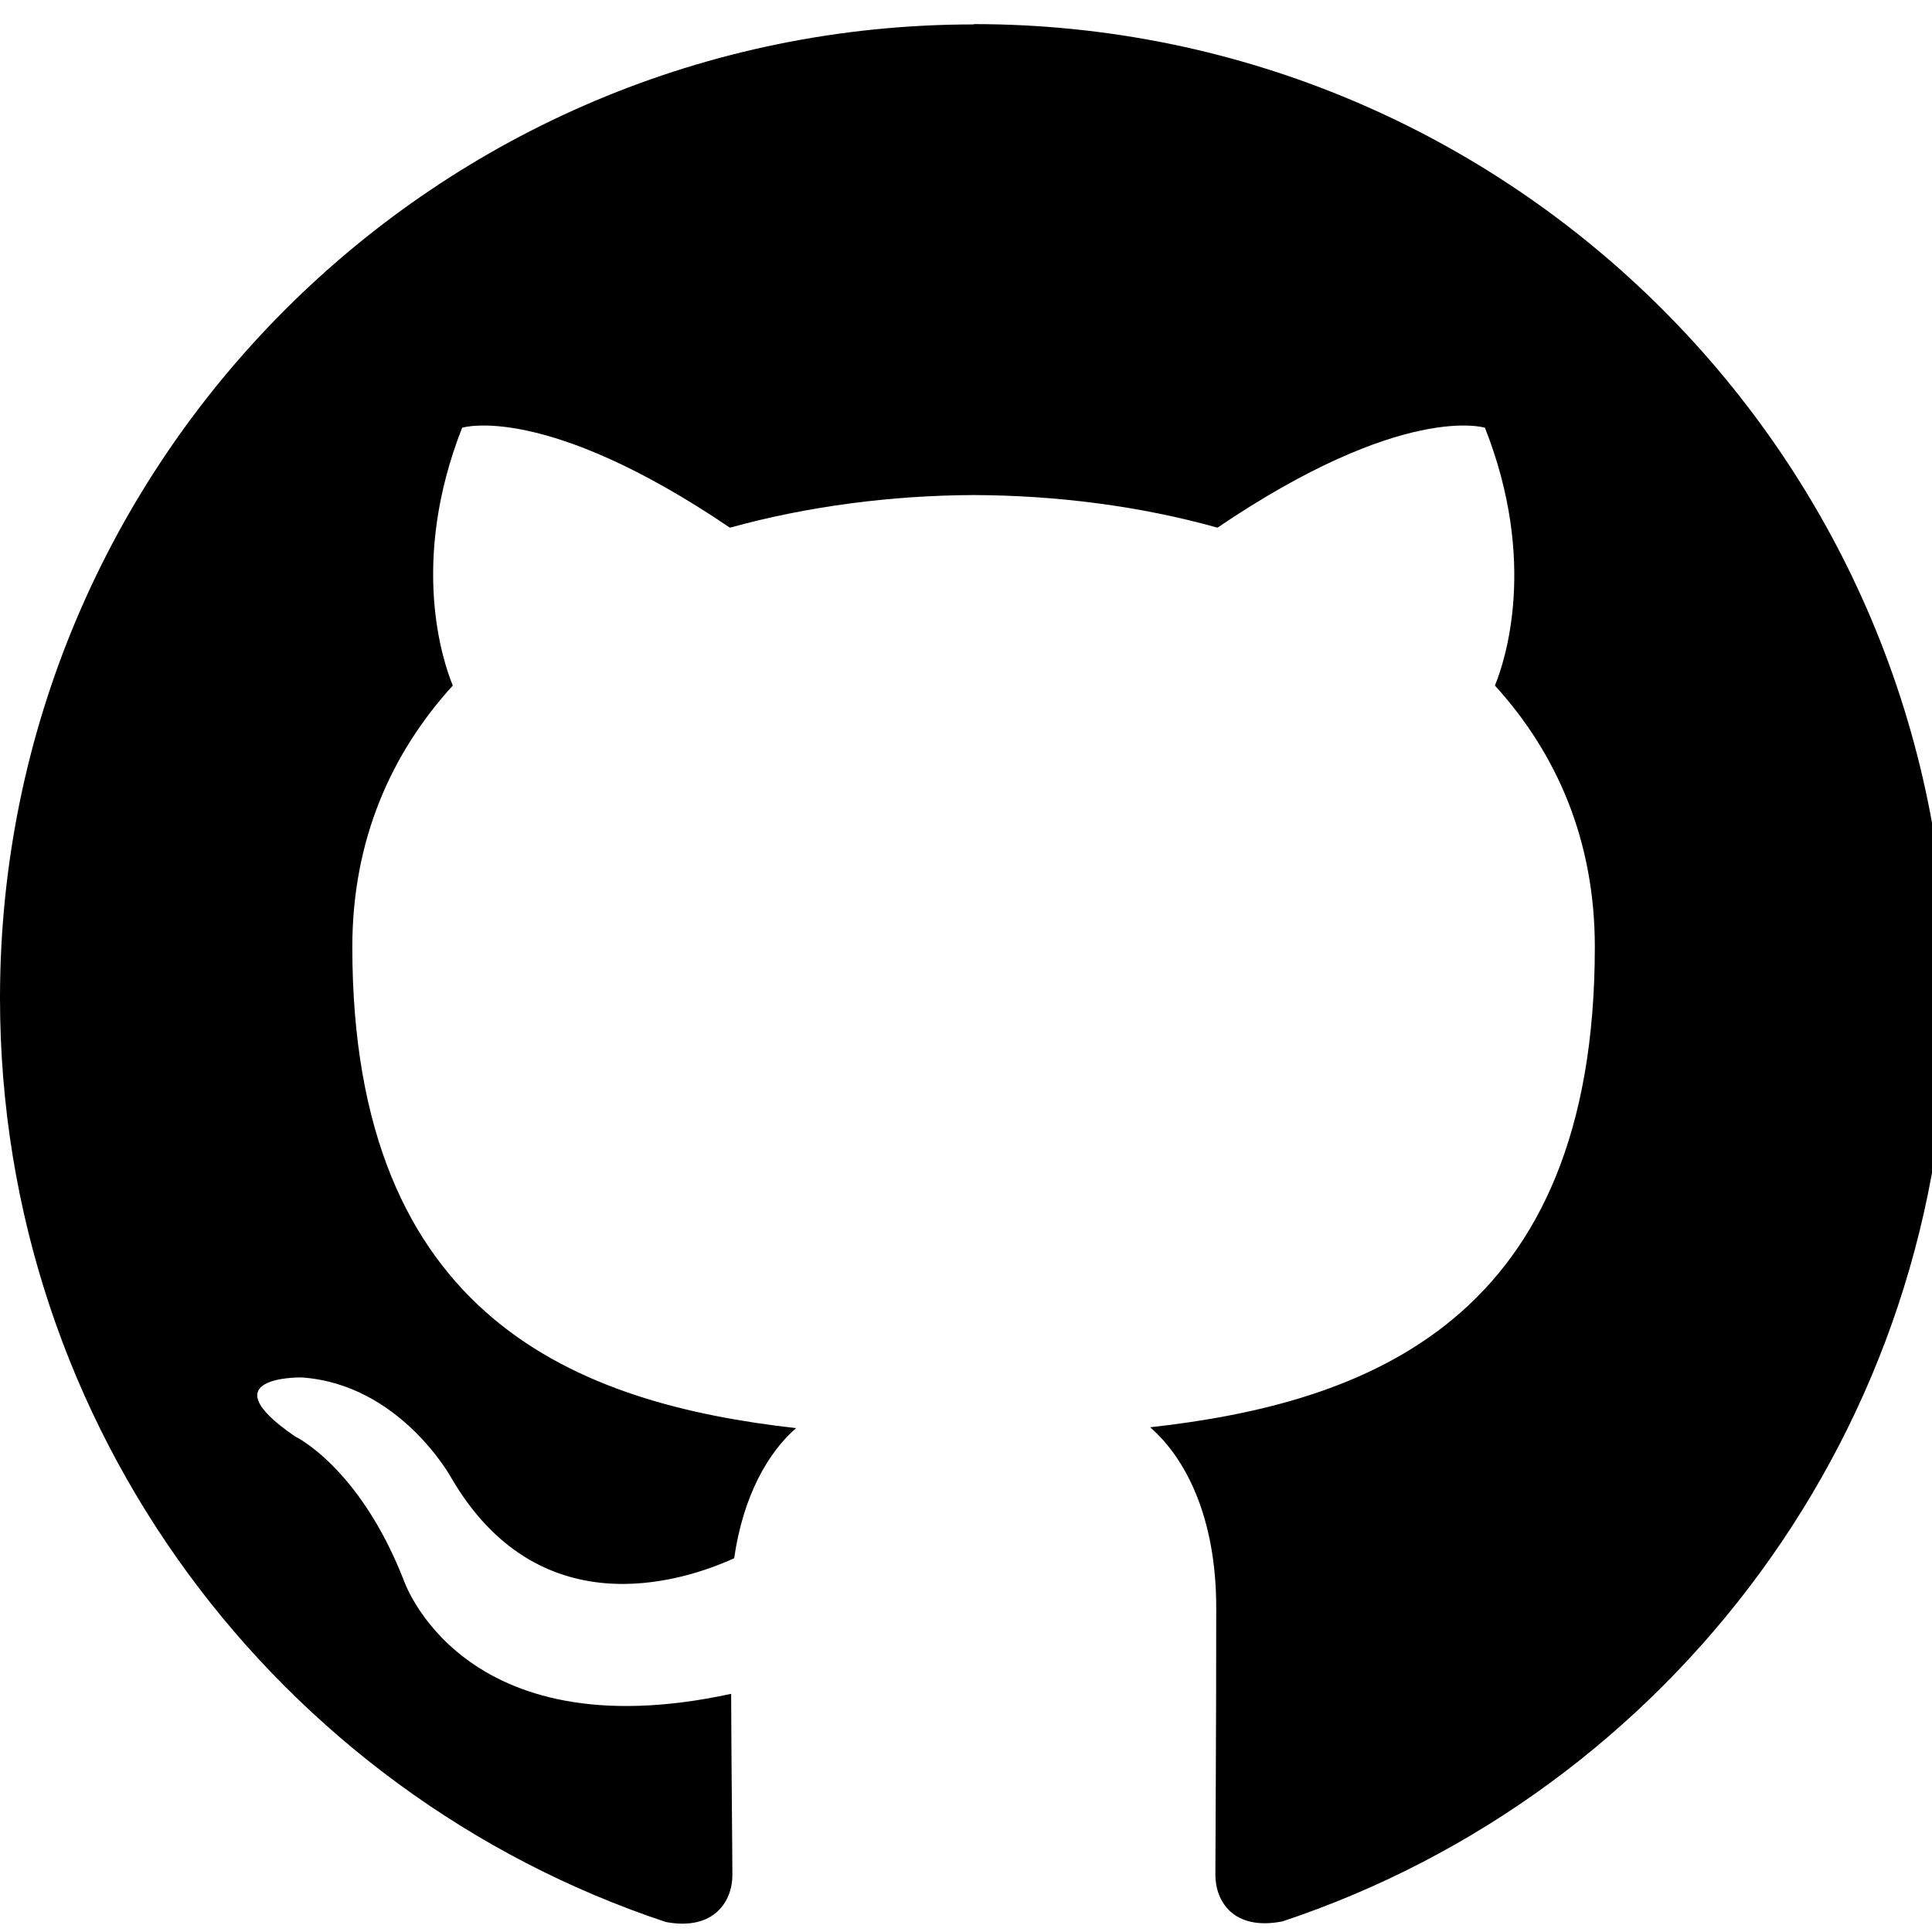
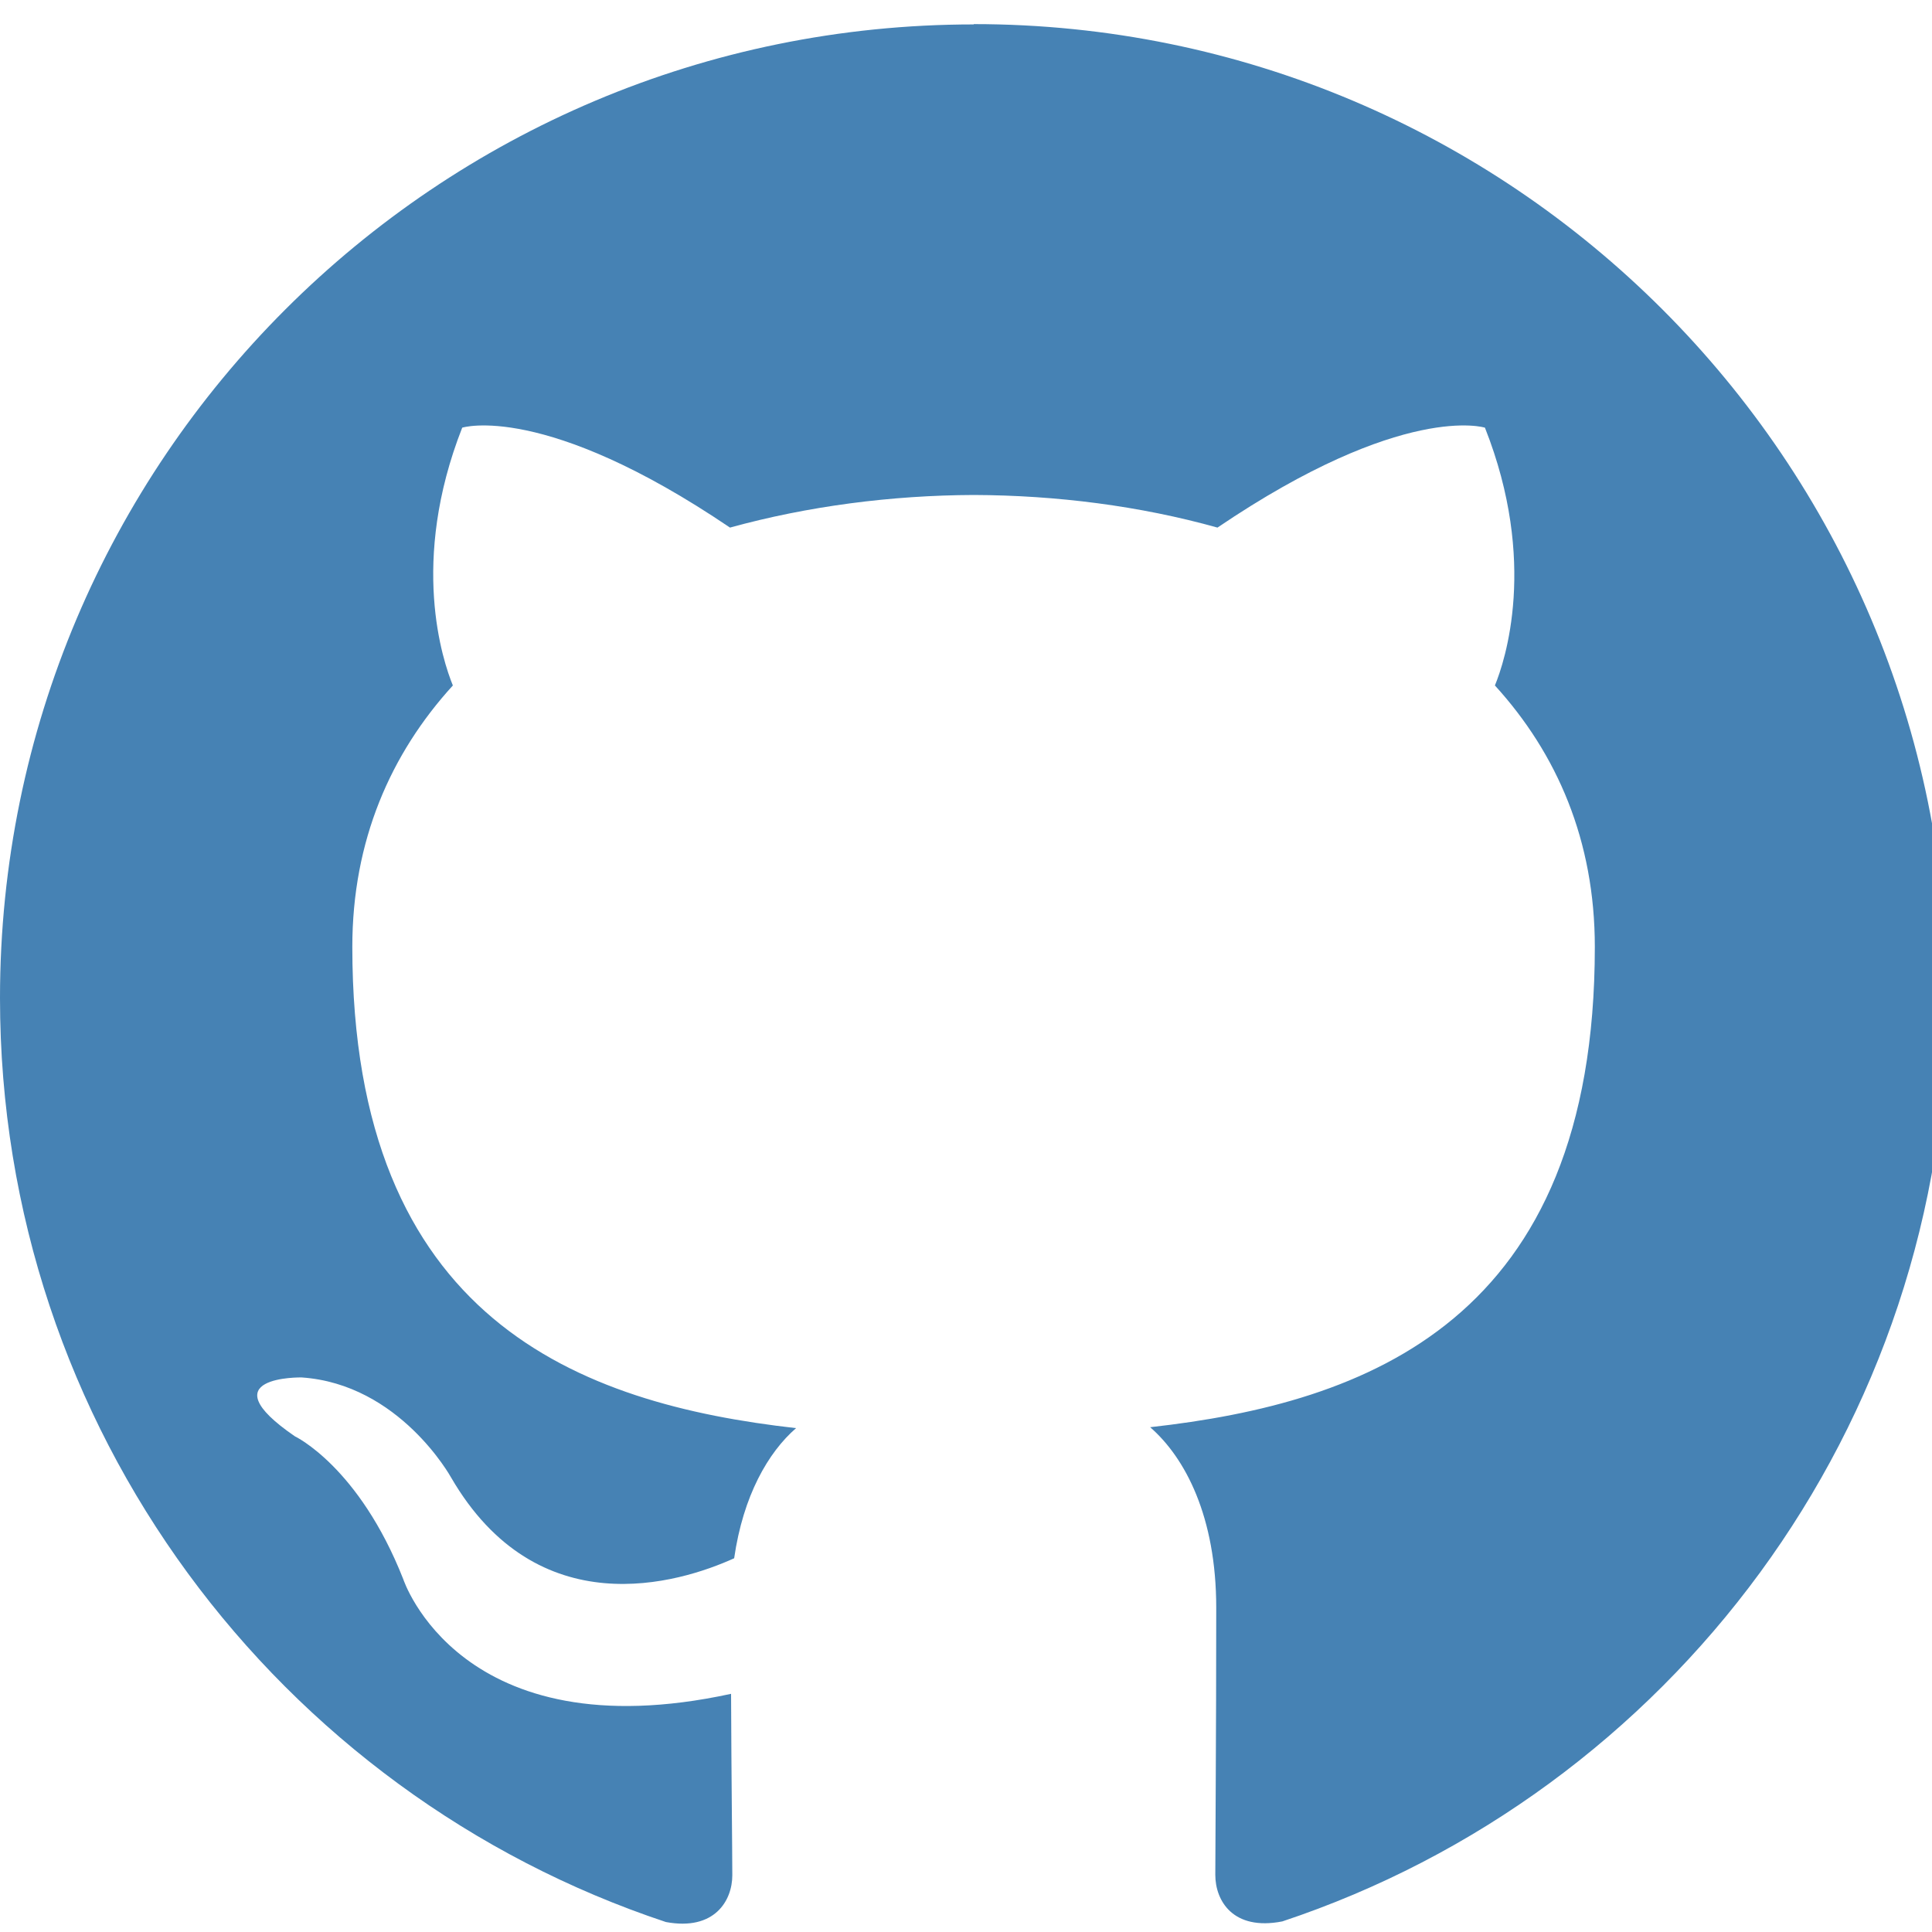
- <svg xmlns="http://www.w3.org/2000/svg" width="25pt" height="25pt" viewBox="0 0 25 25" version="1.1">
-   <g id="surface1">
-     <path style=" stroke:none;fill-rule:evenodd;fill:rgb(0%,0%,0%);fill-opacity:1;" d="M 12.602 0.316 C 5.645 0.316 0 5.953 0 12.914 C 0 18.484 3.609 23.207 8.617 24.871 C 9.246 24.988 9.477 24.594 9.477 24.266 C 9.477 23.961 9.465 22.969 9.461 21.918 C 5.953 22.68 5.219 20.434 5.219 20.434 C 4.645 18.977 3.816 18.586 3.816 18.586 C 2.672 17.801 3.902 17.824 3.902 17.824 C 5.172 17.91 5.836 19.117 5.836 19.117 C 6.957 21.047 8.785 20.488 9.5 20.164 C 9.617 19.352 9.941 18.793 10.301 18.48 C 7.5 18.164 4.559 17.082 4.559 12.254 C 4.559 10.879 5.055 9.754 5.859 8.871 C 5.73 8.555 5.297 7.273 5.98 5.535 C 5.98 5.535 7.039 5.199 9.445 6.828 C 10.449 6.551 11.531 6.41 12.602 6.406 C 13.672 6.41 14.75 6.547 15.754 6.828 C 18.16 5.199 19.215 5.535 19.215 5.535 C 19.902 7.273 19.473 8.559 19.344 8.871 C 20.148 9.754 20.637 10.879 20.637 12.254 C 20.637 17.094 17.688 18.156 14.883 18.469 C 15.336 18.863 15.738 19.625 15.738 20.805 C 15.738 22.488 15.727 23.848 15.727 24.262 C 15.727 24.594 15.953 24.988 16.594 24.863 C 21.598 23.199 25.203 18.477 25.203 12.91 C 25.203 5.953 19.559 0.312 12.602 0.312 Z M 12.602 0.316 " />
+ <svg xmlns="http://www.w3.org/2000/svg" width="25" height="25">
+   <g>
+     <rect x="-1" y="-1" width="27" height="27" id="canvas_background" fill="none" />
+   </g>
+   <g>
+     <g id="surface1">
+       <path d="m12.602,0.316c-6.957,0 -12.602,5.637 -12.602,12.598c0,5.57 3.609,10.293 8.617,11.957c0.629,0.117 0.859,-0.277 0.859,-0.605c0,-0.305 -0.012,-1.297 -0.016,-2.348c-3.508,0.762 -4.242,-1.484 -4.242,-1.484c-0.574,-1.457 -1.402,-1.848 -1.402,-1.848c-1.145,-0.785 0.086,-0.762 0.086,-0.762c1.27,0.086 1.934,1.293 1.934,1.293c1.121,1.93 2.949,1.371 3.664,1.047c0.117,-0.812 0.441,-1.371 0.801,-1.684c-2.801,-0.316 -5.742,-1.398 -5.742,-6.227c0,-1.375 0.496,-2.5 1.301,-3.383c-0.129,-0.316 -0.562,-1.598 0.121,-3.336c0,0 1.059,-0.336 3.465,1.293c1.004,-0.277 2.086,-0.418 3.156,-0.422c1.07,0.004 2.148,0.141 3.152,0.422c2.406,-1.629 3.461,-1.293 3.461,-1.293c0.688,1.738 0.258,3.023 0.129,3.336c0.805,0.883 1.293,2.008 1.293,3.383c0,4.84 -2.949,5.902 -5.754,6.215c0.453,0.395 0.855,1.156 0.855,2.336c0,1.684 -0.012,3.043 -0.012,3.457c0,0.332 0.227,0.727 0.867,0.602c5.004,-1.664 8.609,-6.387 8.609,-11.953c0,-6.957 -5.645,-12.598 -12.602,-12.598l0,0.004zm0,0" fill="#4682b4" fill-rule="evenodd" id="svg_1" />
+     </g>
  </g>
</svg>
